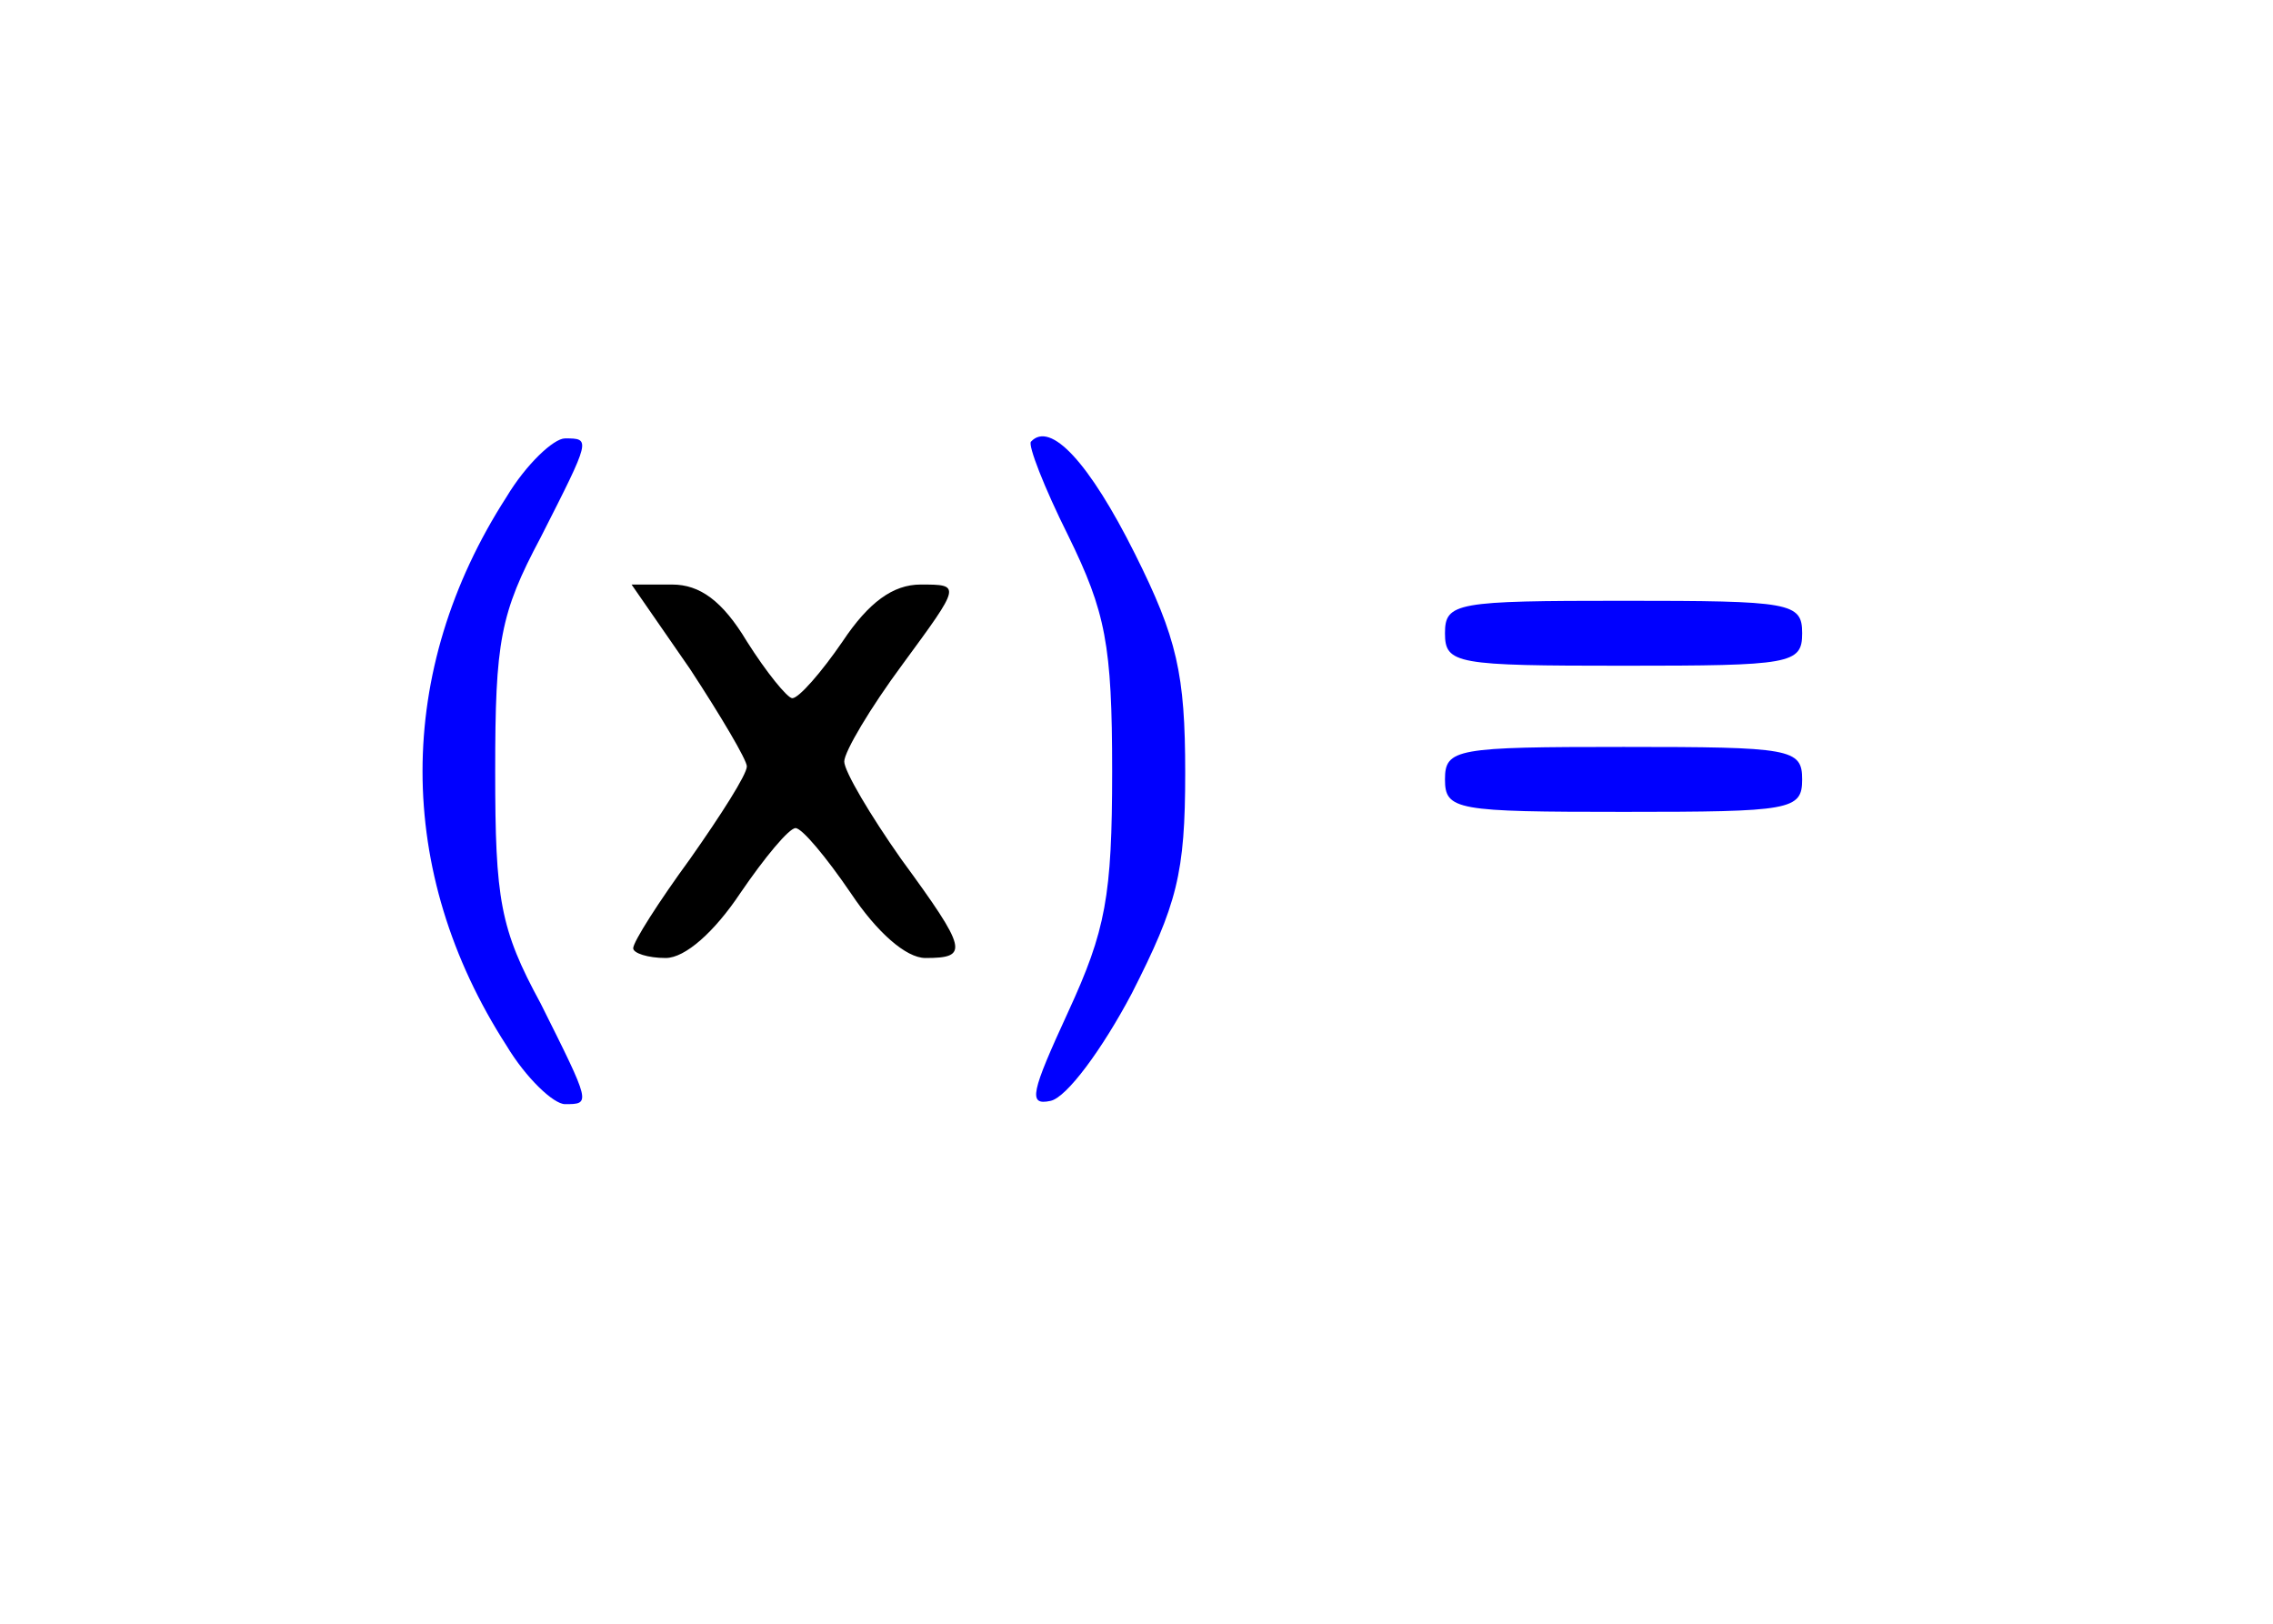
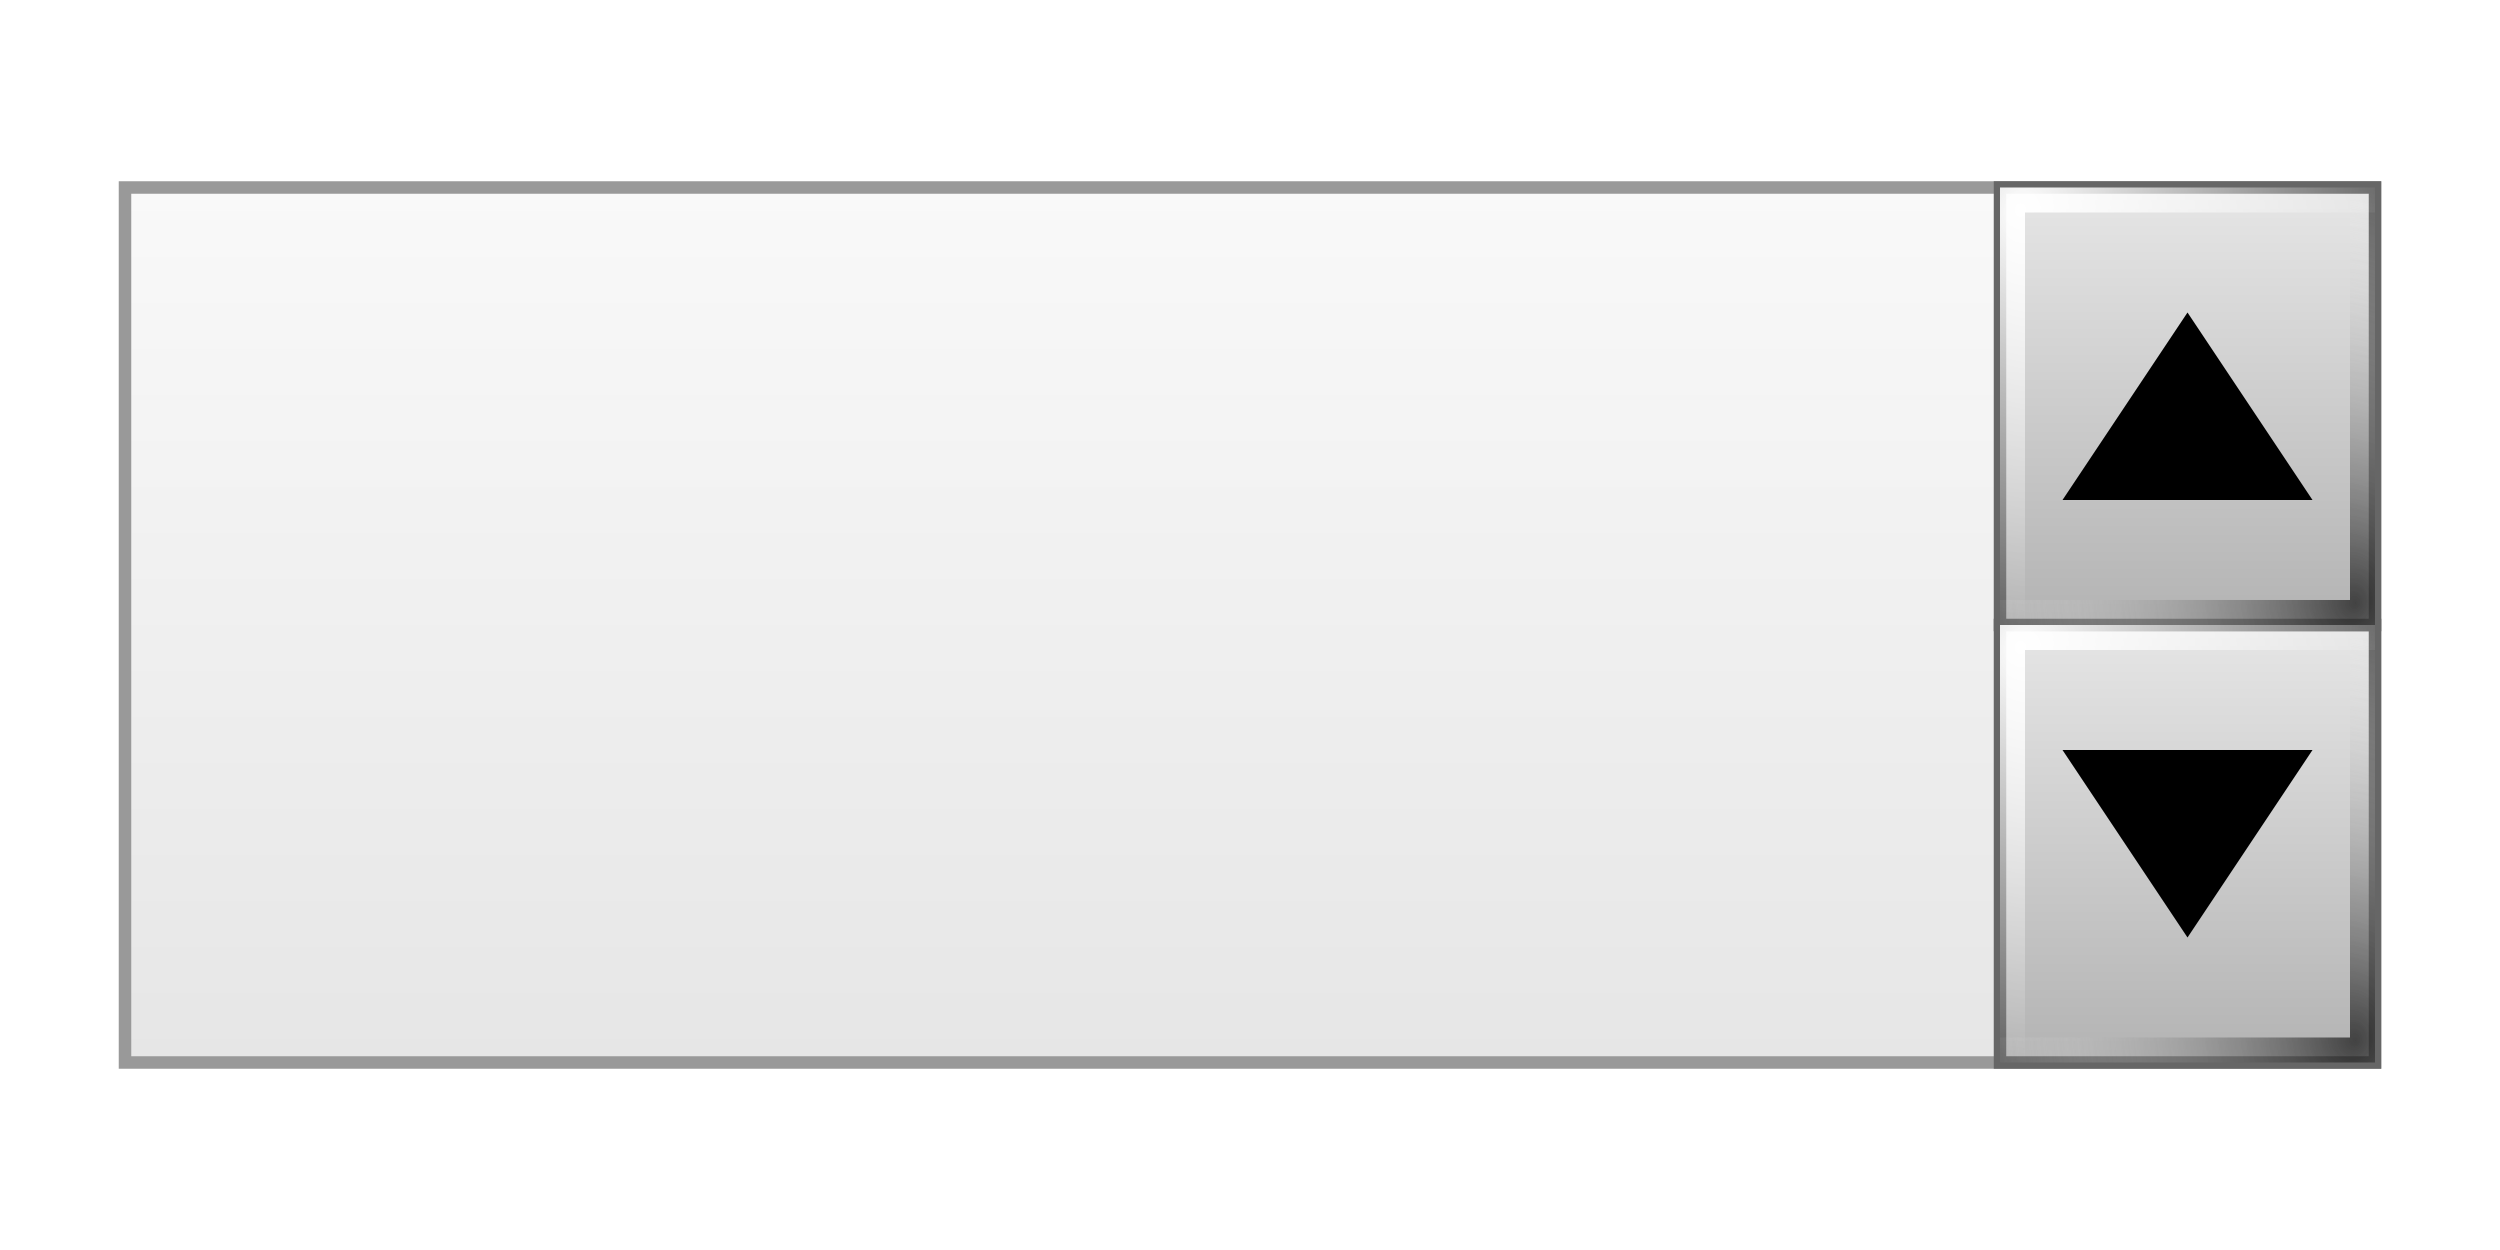
- <svg xmlns="http://www.w3.org/2000/svg" version="1.1" width="140" height="100" viewBox="0 0 140 100">
-   <defs />
-   <g id="Layer_DCCB221B-BFEA-FFC1-DF2E-67EBEB888B80" opacity="1" />
-   <g id="Layer_C4883A2E-5E09-C371-1592-67EC7D753712" opacity="1">
-     <path d="M82 374M82 374C13 267 13 143 82 36C94 16 111 0 118 0C134 0 134 0 103 61C78 108 75 125 75 205C75 284 78 302 103 348C134 410 134 410 118 410C111 410 94 394 82 374" id="ShapeObject_D1A93989-B3B7-B181-1FD5-67EC7D812BB4" stroke="none" style="fill:#0000ff;fill-opacity:1" transform="matrix(0.1,0,0,0.1,23,27)" opacity="1" />
-     <path d="M428 353M428 353C451 303 455 282 455 205C455 127 451 107 428 60C413 30 403 4 405 2C417 -11 441 15 469 71C495 123 500 145 500 206C500 268 495 287 467 342C449 376 427 406 417 408C403 411 405 403 428 353" id="ShapeObject_692BAA26-A299-534D-F8C8-67EC7D84F5C5" stroke="none" style="fill:#0000ff;fill-opacity:1" transform="matrix(0.1,0,0,0.1,23,27)" opacity="1" />
-     <path d="M160 314M160 314C160 310 176 285 195 259C214 232 230 207 230 202C230 198 214 171 195 142L159 90L184 90C201 90 215 100 230 125C242 144 255 160 258 160C262 160 276 144 289 125C305 101 320 90 337 90C362 90 362 90 326 139C306 166 290 193 290 199C290 205 306 232 325 259C366 315 367 320 340 320C328 320 310 304 294 280C279 258 264 240 260 240C256 240 241 258 226 280C210 304 192 320 180 320C169 320 160 317 160 314" id="ShapeObject_654342C0-FF43-2466-5B8B-67EC7D858F7D" stroke="none" style="fill:#000000;fill-opacity:1" transform="matrix(0.1,0,0,0.1,23,27)" opacity="1" />
-     <path d="M660 210M660 210C660 191 667 190 770 190C873 190 880 191 880 210C880 229 873 230 770 230C667 230 660 229 660 210" id="ShapeObject_9A946872-09C3-5825-79C1-67EC7D854516" stroke="none" style="fill:#0000ff;fill-opacity:1" transform="matrix(0.1,0,0,0.1,23,27)" opacity="1" />
-     <path d="M660 120M660 120C660 101 667 100 770 100C873 100 880 101 880 120C880 139 873 140 770 140C667 140 660 139 660 120" id="ShapeObject_E622E861-3176-F5EE-6624-67EC7D86F28A" stroke="none" style="fill:#0000ff;fill-opacity:1" transform="matrix(0.1,0,0,0.1,23,27)" opacity="1" />
+ <svg xmlns="http://www.w3.org/2000/svg" xmlns:xlink="http://www.w3.org/1999/xlink" width="200" height="100" id="svg2" version="1.1">
+   <defs id="defs4">
+     <linearGradient id="linearGradient3812">
+       <stop id="stop3814" offset="0" style="stop-color:#1a1a1a;stop-opacity:1" />
+       <stop id="stop3816" offset="1" style="stop-color:#ffffff;stop-opacity:0;" />
+     </linearGradient>
+     <linearGradient id="linearGradient3800">
+       <stop style="stop-color:#ffffff;stop-opacity:1;" offset="0" id="stop3802" />
+       <stop style="stop-color:#ffffff;stop-opacity:0;" offset="1" id="stop3804" />
+     </linearGradient>
+     <linearGradient id="linearGradient3003">
+       <stop style="stop-color:#e6e6e6;stop-opacity:1;" offset="0" id="stop3005" />
+       <stop style="stop-color:#b3b3b3;stop-opacity:1" offset="1" id="stop3007" />
+     </linearGradient>
+     <linearGradient id="linearGradient2995">
+       <stop style="stop-color:#e6e6e6;stop-opacity:1;" offset="0" id="stop2997" />
+       <stop style="stop-color:#f9f9f9;stop-opacity:1" offset="1" id="stop2999" />
+     </linearGradient>
+     <linearGradient xlink:href="#linearGradient2995" id="linearGradient3001" x1="25" y1="1037.362" x2="25" y2="967.362" gradientUnits="userSpaceOnUse" />
+     <linearGradient xlink:href="#linearGradient3003" id="linearGradient3009" x1="175" y1="967.362" x2="175" y2="1002.362" gradientUnits="userSpaceOnUse" />
+     <linearGradient xlink:href="#linearGradient3003" id="linearGradient3011" x1="175" y1="1002.362" x2="175" y2="1037.362" gradientUnits="userSpaceOnUse" />
+     <radialGradient xlink:href="#linearGradient3800" id="radialGradient3806" cx="163.885" cy="55.698" fx="161.325" fy="54.091" r="15" gradientTransform="matrix(1.733333,0,0,2.022222,-118.0667,-57.63333)" gradientUnits="userSpaceOnUse" />
+     <radialGradient xlink:href="#linearGradient3812" id="radialGradient3810" gradientUnits="userSpaceOnUse" gradientTransform="matrix(-1.733333,0,0,-2.022222,468.0667,1144.996)" cx="163.885" cy="55.698" fx="161.325" fy="54.091" r="15" />
+     <radialGradient xlink:href="#linearGradient3800" id="radialGradient3822" gradientUnits="userSpaceOnUse" gradientTransform="matrix(1.733333,0,0,2.022222,-118.0667,859.7288)" cx="163.885" cy="55.698" fx="161.325" fy="54.091" r="15" />
+     <radialGradient xlink:href="#linearGradient3812" id="radialGradient3824" gradientUnits="userSpaceOnUse" gradientTransform="matrix(-1.733333,0,0,-2.022222,468.0667,1109.996)" cx="163.885" cy="55.698" fx="161.325" fy="54.091" r="15" />
+   </defs>
+   <g id="layer1" transform="translate(0,-952.3622)">
+     <rect style="fill:url(#linearGradient3001);fill-rule:evenodd;stroke:#999999;stroke-width:1px;stroke-linecap:butt;stroke-linejoin:miter;stroke-opacity:1;fill-opacity:1" id="rect2987" width="180" height="70" x="10" y="967.362" />
+     <rect style="fill:url(#linearGradient3011);fill-rule:evenodd;stroke:#666666;stroke-width:1px;stroke-linecap:butt;stroke-linejoin:miter;stroke-opacity:1" id="rect2991" width="30" height="35" x="160" y="1002.362" />
+     <rect y="967.362" x="160" height="35" width="30" id="rect2993" style="fill:url(#linearGradient3009);fill-rule:evenodd;stroke:#666666;stroke-width:1px;stroke-linecap:butt;stroke-linejoin:miter;stroke-opacity:1;fill-opacity:1" />
+     <path style="fill:#000000;stroke:none;stroke-width:1px;stroke-linecap:butt;stroke-linejoin:miter;stroke-opacity:1" d="m 165,60 10,15 10,-15 z" id="path3019" transform="translate(0,952.3622)" />
+     <path id="path3021" d="m 165,992.362 10,-15 10,15 z" style="fill:#000000;stroke:none;stroke-width:1px;stroke-linecap:butt;stroke-linejoin:miter;stroke-opacity:1" />
+     <path style="fill:url(#radialGradient3806);fill-rule:evenodd;stroke:none;stroke-width:1px;stroke-linecap:butt;stroke-linejoin:miter;stroke-opacity:1;fill-opacity:1" d="M 160 50 L 160 85 L 162 85 L 162 52 L 190 52 L 190 50 L 160 50 z " transform="translate(0,952.3622)" id="rect3023" />
+     <path id="path3808" d="m 190,1037.362 0,-35 -2,0 0,33 -28,0 0,2 30,0 z" style="fill:url(#radialGradient3810);fill-opacity:1;fill-rule:evenodd;stroke:none;opacity:0.74" />
+     <path id="path3818" d="m 160,967.362 0,35 2,0 0,-33 28,0 0,-2 -30,0 z" style="fill:url(#radialGradient3822);fill-opacity:1;fill-rule:evenodd;stroke:none" />
+     <path style="fill:url(#radialGradient3824);fill-opacity:1;fill-rule:evenodd;stroke:none;opacity:0.74" d="m 190,1002.362 0,-35 -2,0 0,33 -28,0 0,2 30,0 z" id="path3820" />
  </g>
</svg>
